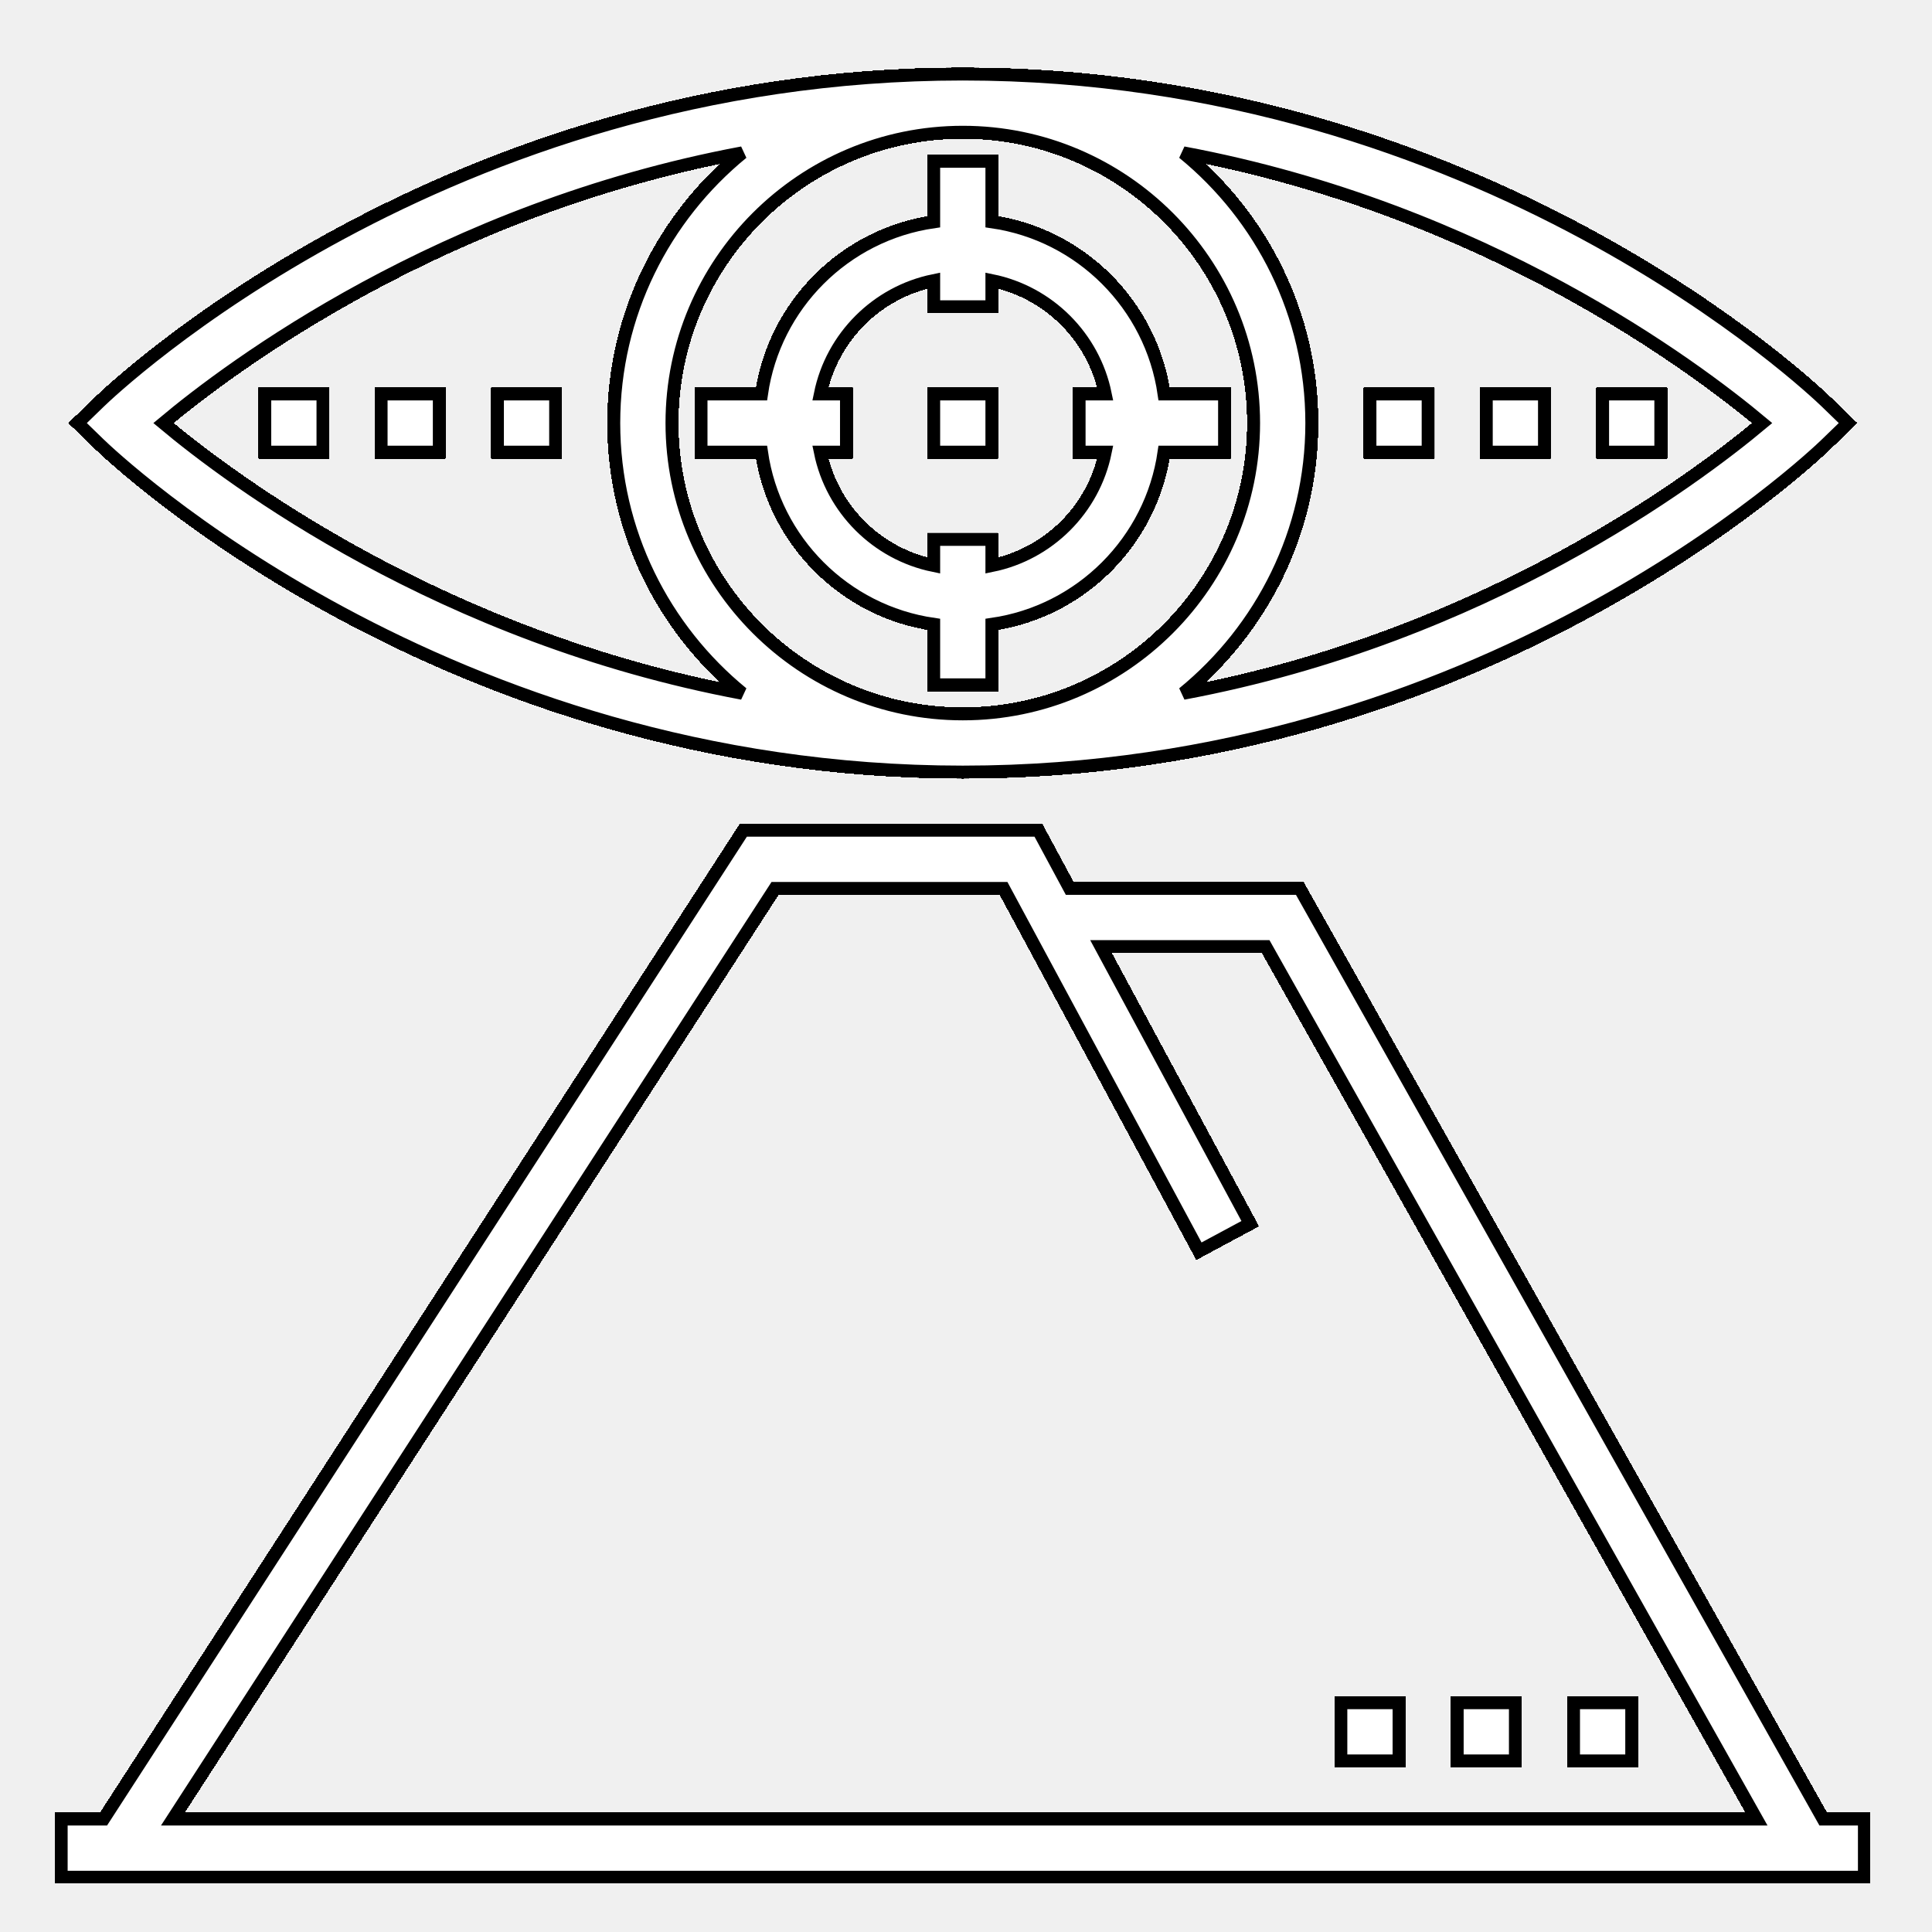
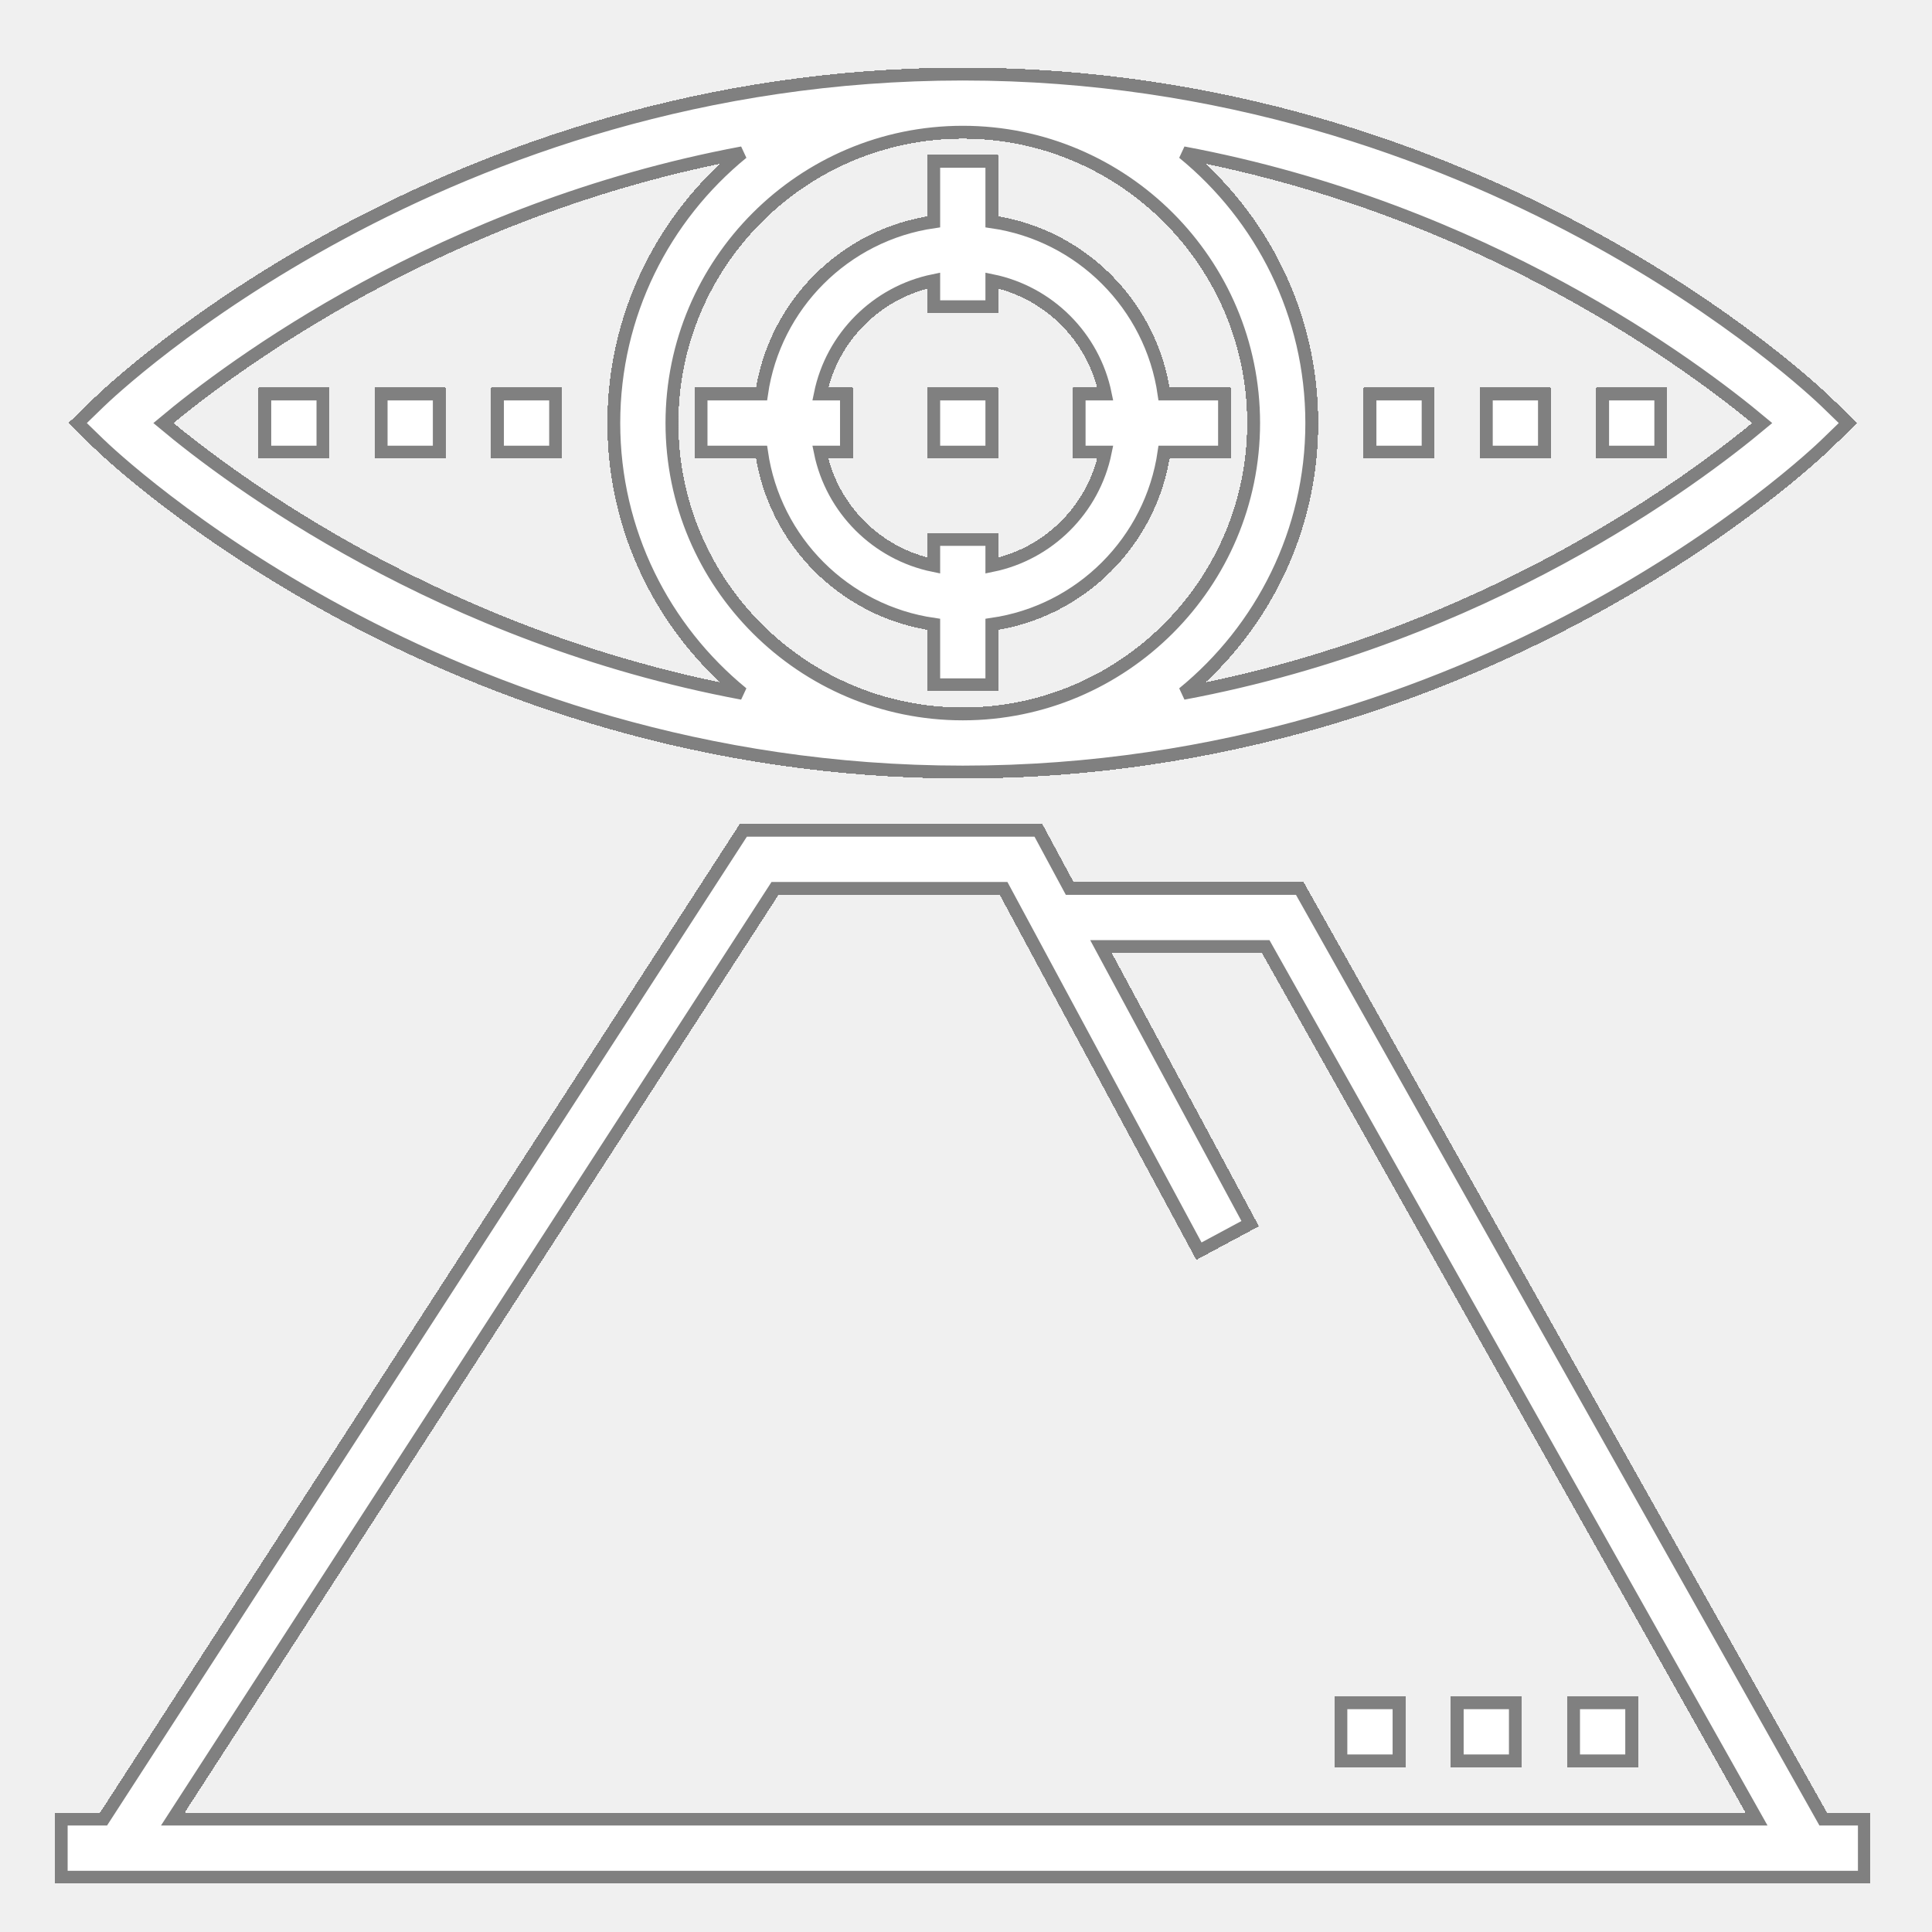
<svg xmlns="http://www.w3.org/2000/svg" width="150" height="150" viewBox="0 0 39.687 39.688" version="1.1" id="svg160">
  <defs id="defs157">
    <filter style="color-interpolation-filters:sRGB;" id="filter2414" x="-0.001" y="-0.001" width="1.002" height="1.002">
      <feColorMatrix type="hueRotate" values="180" result="color1" id="feColorMatrix2410" />
      <feColorMatrix values="-1 0 0 0 1 0 -1 0 0 1 0 0 -1 0 1 -0.21 -0.72 -0.07 2 0 " result="color2" id="feColorMatrix2412" />
    </filter>
    <filter style="color-interpolation-filters:sRGB;" id="filter1101" x="-0.004" y="-0.004" width="1.007" height="1.007">
      <feColorMatrix values="-1 0 0 0 1 0 -1 0 0 1 0 0 -1 0 1 -0.21 -0.72 -0.07 2 0 " result="fbSourceGraphic" id="feColorMatrix1099" />
      <feColorMatrix result="fbSourceGraphicAlpha" in="fbSourceGraphic" values="0 0 0 -1 0 0 0 0 -1 0 0 0 0 -1 0 0 0 0 1 0" id="feColorMatrix858" />
      <feColorMatrix id="feColorMatrix860" values="-1 0 0 0 1 0 -1 0 0 1 0 0 -1 0 1 -0.21 -0.72 -0.07 2 0 " result="color2" in="fbSourceGraphic" />
    </filter>
  </defs>
  <g id="layer1">
    <g id="g1097" transform="matrix(0.07468078,0,0,0.07468078,1.430404,1.163754)" style="stroke:#000000;stroke-width:3.543;stroke-miterlimit:4;stroke-dasharray:none;stroke-opacity:1;filter:url(#filter1101);fill:#ffffff;fill-opacity:1">
-       <g id="g1031" style="stroke:#000000;stroke-width:3.543;stroke-miterlimit:4;stroke-dasharray:none;stroke-opacity:1;fill:#ffffff;fill-opacity:1" />
-       <g id="g1033" style="stroke:#000000;stroke-width:3.543;stroke-miterlimit:4;stroke-dasharray:none;stroke-opacity:1;fill:#ffffff;fill-opacity:1" />
-       <g id="g1035" style="stroke:#000000;stroke-width:3.543;stroke-miterlimit:4;stroke-dasharray:none;stroke-opacity:1;fill:#ffffff;fill-opacity:1" />
-       <g id="g1037" style="stroke:#000000;stroke-width:3.543;stroke-miterlimit:4;stroke-dasharray:none;stroke-opacity:1;fill:#ffffff;fill-opacity:1" />
-       <g id="g1039" style="stroke:#000000;stroke-width:3.543;stroke-miterlimit:4;stroke-dasharray:none;stroke-opacity:1;fill:#ffffff;fill-opacity:1" />
-       <g id="g1041" style="stroke:#000000;stroke-width:3.543;stroke-miterlimit:4;stroke-dasharray:none;stroke-opacity:1;fill:#ffffff;fill-opacity:1" />
-       <g id="g1043" style="stroke:#000000;stroke-width:3.543;stroke-miterlimit:4;stroke-dasharray:none;stroke-opacity:1;fill:#ffffff;fill-opacity:1" />
-       <g id="g1045" style="stroke:#000000;stroke-width:3.543;stroke-miterlimit:4;stroke-dasharray:none;stroke-opacity:1;fill:#ffffff;fill-opacity:1" />
-       <g id="g1047" style="stroke:#000000;stroke-width:3.543;stroke-miterlimit:4;stroke-dasharray:none;stroke-opacity:1;fill:#ffffff;fill-opacity:1" />
-       <g id="g1049" style="stroke:#000000;stroke-width:3.543;stroke-miterlimit:4;stroke-dasharray:none;stroke-opacity:1;fill:#ffffff;fill-opacity:1" />
-       <g id="g1051" style="stroke:#000000;stroke-width:3.543;stroke-miterlimit:4;stroke-dasharray:none;stroke-opacity:1;fill:#ffffff;fill-opacity:1" />
-       <g id="g1053" style="stroke:#000000;stroke-width:3.543;stroke-miterlimit:4;stroke-dasharray:none;stroke-opacity:1;fill:#ffffff;fill-opacity:1" />
-       <g id="g1055" style="stroke:#000000;stroke-width:3.543;stroke-miterlimit:4;stroke-dasharray:none;stroke-opacity:1;fill:#ffffff;fill-opacity:1" />
-       <g id="g1057" style="stroke:#000000;stroke-width:3.543;stroke-miterlimit:4;stroke-dasharray:none;stroke-opacity:1;fill:#ffffff;fill-opacity:1" />
-       <g id="g1059" style="stroke:#000000;stroke-width:3.543;stroke-miterlimit:4;stroke-dasharray:none;stroke-opacity:1;fill:#ffffff;fill-opacity:1" />
-       <g id="g1029" style="fill:#ffffff;fill-opacity:1;stroke:#000000;stroke-width:3.543;stroke-miterlimit:4;stroke-dasharray:none;stroke-opacity:1;filter:url(#filter1101)" transform="translate(-2.325017,4.78837)">
-         <g id="g1027" style="fill:#ffffff;fill-opacity:1;stroke:#000000;stroke-width:3.543;stroke-miterlimit:4;stroke-dasharray:none;stroke-opacity:1">
-           <g id="g1025" style="fill:#ffffff;fill-opacity:1;stroke:#000000;stroke-width:3.543;stroke-miterlimit:4;stroke-dasharray:none;stroke-opacity:1">
-             <path d="M 484.672,480 340.68,224 H 277.4 l -8.616,-16 h -81.136 l -176,272 H 0 v 16 H 496 V 480 Z M 30.704,480 196.352,224 h 62.864 l 53.736,99.792 14.096,-7.576 L 286.008,240 h 45.312 l 135.008,240 z" id="path999" style="fill:#ffffff;fill-opacity:1;stroke:#000000;stroke-width:3.543;stroke-miterlimit:4;stroke-dasharray:none;stroke-opacity:1" />
-             <rect x="416" y="448" width="16" height="16" id="rect1001" style="fill:#ffffff;fill-opacity:1;stroke:#000000;stroke-width:3.543;stroke-miterlimit:4;stroke-dasharray:none;stroke-opacity:1" />
-             <rect x="384" y="448" width="16" height="16" id="rect1003" style="fill:#ffffff;fill-opacity:1;stroke:#000000;stroke-width:3.543;stroke-miterlimit:4;stroke-dasharray:none;stroke-opacity:1" />
-             <rect x="352" y="448" width="16" height="16" id="rect1005" style="fill:#ffffff;fill-opacity:1;stroke:#000000;stroke-width:3.543;stroke-miterlimit:4;stroke-dasharray:none;stroke-opacity:1" />
-             <path d="m 248,192 c 142.856,0 233.768,-86.568 237.568,-90.256 L 491.496,96 485.576,90.256 C 481.768,86.568 390.856,0 248,0 105.144,0 14.232,86.568 10.432,90.256 L 4.504,96 l 5.92,5.744 C 14.232,105.432 105.144,192 248,192 Z M 467.888,96 C 449.2,111.64 391.568,154.808 308.648,170.336 330.208,152.72 344,125.944 344,96 344,66.056 330.208,39.28 308.648,21.664 391.568,37.192 449.2,80.36 467.888,96 Z M 248,16 c 44.112,0 80,35.888 80,80 0,44.112 -35.888,80 -80,80 -44.112,0 -80,-35.888 -80,-80 0,-44.112 35.888,-80 80,-80 z m -60.648,5.664 C 165.792,39.28 152,66.056 152,96 c 0,29.944 13.792,56.72 35.352,74.336 C 104.432,154.808 46.8,111.64 28.112,96 46.8,80.36 104.432,37.192 187.352,21.664 Z" id="path1007" style="fill:#ffffff;fill-opacity:1;stroke:#000000;stroke-width:3.543;stroke-miterlimit:4;stroke-dasharray:none;stroke-opacity:1" />
-             <path d="m 192.64,104 c 3.528,24.472 22.888,43.832 47.36,47.36 V 168 h 16 v -16.64 c 24.472,-3.528 43.832,-22.888 47.36,-47.36 H 320 V 88 H 303.36 C 299.832,63.528 280.472,44.168 256,40.64 V 24 H 240 V 40.64 C 215.528,44.168 196.168,63.528 192.64,88 H 176 v 16 z M 208.808,88 C 212,72.352 224.352,60 240,56.808 V 64 h 16 V 56.808 C 271.648,60 284,72.352 287.192,88 H 280 v 16 h 7.192 C 284,119.648 271.648,132 256,135.192 V 128 h -16 v 7.192 C 224.352,132 212,119.648 208.808,104 H 216 V 88 Z" id="path1009" style="fill:#ffffff;fill-opacity:1;stroke:#000000;stroke-width:3.543;stroke-miterlimit:4;stroke-dasharray:none;stroke-opacity:1" />
-             <rect x="240" y="88" width="16" height="16" id="rect1011" style="fill:#ffffff;fill-opacity:1;stroke:#000000;stroke-width:3.543;stroke-miterlimit:4;stroke-dasharray:none;stroke-opacity:1" />
-             <rect x="360" y="88" width="16" height="16" id="rect1013" style="fill:#ffffff;fill-opacity:1;stroke:#000000;stroke-width:3.543;stroke-miterlimit:4;stroke-dasharray:none;stroke-opacity:1" />
-             <rect x="392" y="88" width="16" height="16" id="rect1015" style="fill:#ffffff;fill-opacity:1;stroke:#000000;stroke-width:3.543;stroke-miterlimit:4;stroke-dasharray:none;stroke-opacity:1" />
-             <rect x="424" y="88" width="16" height="16" id="rect1017" style="fill:#ffffff;fill-opacity:1;stroke:#000000;stroke-width:3.543;stroke-miterlimit:4;stroke-dasharray:none;stroke-opacity:1" />
-             <rect x="56" y="88" width="16" height="16" id="rect1019" style="fill:#ffffff;fill-opacity:1;stroke:#000000;stroke-width:3.543;stroke-miterlimit:4;stroke-dasharray:none;stroke-opacity:1" />
-             <rect x="88" y="88" width="16" height="16" id="rect1021" style="fill:#ffffff;fill-opacity:1;stroke:#000000;stroke-width:3.543;stroke-miterlimit:4;stroke-dasharray:none;stroke-opacity:1" />
-             <rect x="120" y="88" width="16" height="16" id="rect1023" style="fill:#ffffff;fill-opacity:1;stroke:#000000;stroke-width:3.543;stroke-miterlimit:4;stroke-dasharray:none;stroke-opacity:1" />
+       <g id="g1031" style="stroke:#808080;stroke-width:3.543;stroke-miterlimit:4;stroke-dasharray:none;stroke-opacity:1;fill:#ffffff;fill-opacity:1" />
+       <g id="g1033" style="stroke:#808080;stroke-width:3.543;stroke-miterlimit:4;stroke-dasharray:none;stroke-opacity:1;fill:#ffffff;fill-opacity:1" />
+       <g id="g1035" style="stroke:#808080;stroke-width:3.543;stroke-miterlimit:4;stroke-dasharray:none;stroke-opacity:1;fill:#ffffff;fill-opacity:1" />
+       <g id="g1037" style="stroke:#808080;stroke-width:3.543;stroke-miterlimit:4;stroke-dasharray:none;stroke-opacity:1;fill:#ffffff;fill-opacity:1" />
+       <g id="g1039" style="stroke:#808080;stroke-width:3.543;stroke-miterlimit:4;stroke-dasharray:none;stroke-opacity:1;fill:#ffffff;fill-opacity:1" />
+       <g id="g1041" style="stroke:#808080;stroke-width:3.543;stroke-miterlimit:4;stroke-dasharray:none;stroke-opacity:1;fill:#ffffff;fill-opacity:1" />
+       <g id="g1043" style="stroke:#808080;stroke-width:3.543;stroke-miterlimit:4;stroke-dasharray:none;stroke-opacity:1;fill:#ffffff;fill-opacity:1" />
+       <g id="g1045" style="stroke:#808080;stroke-width:3.543;stroke-miterlimit:4;stroke-dasharray:none;stroke-opacity:1;fill:#ffffff;fill-opacity:1" />
+       <g id="g1047" style="stroke:#808080;stroke-width:3.543;stroke-miterlimit:4;stroke-dasharray:none;stroke-opacity:1;fill:#ffffff;fill-opacity:1" />
+       <g id="g1049" style="stroke:#808080;stroke-width:3.543;stroke-miterlimit:4;stroke-dasharray:none;stroke-opacity:1;fill:#ffffff;fill-opacity:1" />
+       <g id="g1051" style="stroke:#808080;stroke-width:3.543;stroke-miterlimit:4;stroke-dasharray:none;stroke-opacity:1;fill:#ffffff;fill-opacity:1" />
+       <g id="g1053" style="stroke:#808080;stroke-width:3.543;stroke-miterlimit:4;stroke-dasharray:none;stroke-opacity:1;fill:#ffffff;fill-opacity:1" />
+       <g id="g1055" style="stroke:#808080;stroke-width:3.543;stroke-miterlimit:4;stroke-dasharray:none;stroke-opacity:1;fill:#ffffff;fill-opacity:1" />
+       <g id="g1057" style="stroke:#808080;stroke-width:3.543;stroke-miterlimit:4;stroke-dasharray:none;stroke-opacity:1;fill:#ffffff;fill-opacity:1" />
+       <g id="g1059" style="stroke:#808080;stroke-width:3.543;stroke-miterlimit:4;stroke-dasharray:none;stroke-opacity:1;fill:#ffffff;fill-opacity:1" />
+       <g id="g1029" style="fill:#ffffff;fill-opacity:1;stroke:#808080;stroke-width:3.543;stroke-miterlimit:4;stroke-dasharray:none;stroke-opacity:1;filter:url(#filter1101)" transform="translate(-2.325017,4.78837)">
+         <g id="g1027" style="fill:#ffffff;fill-opacity:1;stroke:#808080;stroke-width:3.543;stroke-miterlimit:4;stroke-dasharray:none;stroke-opacity:1">
+           <g id="g1025" style="fill:#ffffff;fill-opacity:1;stroke:#808080;stroke-width:3.543;stroke-miterlimit:4;stroke-dasharray:none;stroke-opacity:1">
+             <path d="M 484.672,480 340.68,224 H 277.4 l -8.616,-16 h -81.136 l -176,272 H 0 v 16 H 496 V 480 Z M 30.704,480 196.352,224 h 62.864 l 53.736,99.792 14.096,-7.576 L 286.008,240 h 45.312 l 135.008,240 z" id="path999" style="fill:#ffffff;fill-opacity:1;stroke:#808080;stroke-width:3.543;stroke-miterlimit:4;stroke-dasharray:none;stroke-opacity:1" />
+             <rect x="416" y="448" width="16" height="16" id="rect1001" style="fill:#ffffff;fill-opacity:1;stroke:#808080;stroke-width:3.543;stroke-miterlimit:4;stroke-dasharray:none;stroke-opacity:1" />
+             <rect x="384" y="448" width="16" height="16" id="rect1003" style="fill:#ffffff;fill-opacity:1;stroke:#808080;stroke-width:3.543;stroke-miterlimit:4;stroke-dasharray:none;stroke-opacity:1" />
+             <rect x="352" y="448" width="16" height="16" id="rect1005" style="fill:#ffffff;fill-opacity:1;stroke:#808080;stroke-width:3.543;stroke-miterlimit:4;stroke-dasharray:none;stroke-opacity:1" />
+             <path d="m 248,192 c 142.856,0 233.768,-86.568 237.568,-90.256 L 491.496,96 485.576,90.256 C 481.768,86.568 390.856,0 248,0 105.144,0 14.232,86.568 10.432,90.256 L 4.504,96 l 5.92,5.744 C 14.232,105.432 105.144,192 248,192 Z M 467.888,96 C 449.2,111.64 391.568,154.808 308.648,170.336 330.208,152.72 344,125.944 344,96 344,66.056 330.208,39.28 308.648,21.664 391.568,37.192 449.2,80.36 467.888,96 Z M 248,16 c 44.112,0 80,35.888 80,80 0,44.112 -35.888,80 -80,80 -44.112,0 -80,-35.888 -80,-80 0,-44.112 35.888,-80 80,-80 z m -60.648,5.664 C 165.792,39.28 152,66.056 152,96 c 0,29.944 13.792,56.72 35.352,74.336 C 104.432,154.808 46.8,111.64 28.112,96 46.8,80.36 104.432,37.192 187.352,21.664 Z" id="path1007" style="fill:#ffffff;fill-opacity:1;stroke:#808080;stroke-width:3.543;stroke-miterlimit:4;stroke-dasharray:none;stroke-opacity:1" />
+             <path d="m 192.64,104 c 3.528,24.472 22.888,43.832 47.36,47.36 V 168 h 16 v -16.64 c 24.472,-3.528 43.832,-22.888 47.36,-47.36 H 320 V 88 H 303.36 C 299.832,63.528 280.472,44.168 256,40.64 V 24 H 240 V 40.64 C 215.528,44.168 196.168,63.528 192.64,88 H 176 v 16 z M 208.808,88 C 212,72.352 224.352,60 240,56.808 V 64 h 16 V 56.808 C 271.648,60 284,72.352 287.192,88 H 280 v 16 h 7.192 C 284,119.648 271.648,132 256,135.192 V 128 h -16 v 7.192 C 224.352,132 212,119.648 208.808,104 H 216 V 88 Z" id="path1009" style="fill:#ffffff;fill-opacity:1;stroke:#808080;stroke-width:3.543;stroke-miterlimit:4;stroke-dasharray:none;stroke-opacity:1" />
+             <rect x="240" y="88" width="16" height="16" id="rect1011" style="fill:#ffffff;fill-opacity:1;stroke:#808080;stroke-width:3.543;stroke-miterlimit:4;stroke-dasharray:none;stroke-opacity:1" />
+             <rect x="360" y="88" width="16" height="16" id="rect1013" style="fill:#ffffff;fill-opacity:1;stroke:#808080;stroke-width:3.543;stroke-miterlimit:4;stroke-dasharray:none;stroke-opacity:1" />
+             <rect x="392" y="88" width="16" height="16" id="rect1015" style="fill:#ffffff;fill-opacity:1;stroke:#808080;stroke-width:3.543;stroke-miterlimit:4;stroke-dasharray:none;stroke-opacity:1" />
+             <rect x="424" y="88" width="16" height="16" id="rect1017" style="fill:#ffffff;fill-opacity:1;stroke:#808080;stroke-width:3.543;stroke-miterlimit:4;stroke-dasharray:none;stroke-opacity:1" />
+             <rect x="56" y="88" width="16" height="16" id="rect1019" style="fill:#ffffff;fill-opacity:1;stroke:#808080;stroke-width:3.543;stroke-miterlimit:4;stroke-dasharray:none;stroke-opacity:1" />
+             <rect x="88" y="88" width="16" height="16" id="rect1021" style="fill:#ffffff;fill-opacity:1;stroke:#808080;stroke-width:3.543;stroke-miterlimit:4;stroke-dasharray:none;stroke-opacity:1" />
+             <rect x="120" y="88" width="16" height="16" id="rect1023" style="fill:#ffffff;fill-opacity:1;stroke:#808080;stroke-width:3.543;stroke-miterlimit:4;stroke-dasharray:none;stroke-opacity:1" />
          </g>
        </g>
      </g>
-       <g id="g1031-6" style="fill:#ffffff;fill-opacity:1;stroke:#000000;stroke-width:3.543;stroke-miterlimit:4;stroke-dasharray:none;stroke-opacity:1;filter:url(#filter1101)" transform="translate(346.6464,86.27408)" />
-       <g id="g1033-9" style="fill:#ffffff;fill-opacity:1;stroke:#000000;stroke-width:3.543;stroke-miterlimit:4;stroke-dasharray:none;stroke-opacity:1;filter:url(#filter1101)" transform="translate(346.6464,86.27408)" />
-       <g id="g1035-4" style="fill:#ffffff;fill-opacity:1;stroke:#000000;stroke-width:3.543;stroke-miterlimit:4;stroke-dasharray:none;stroke-opacity:1;filter:url(#filter1101)" transform="translate(346.6464,86.27408)" />
-       <g id="g1037-0" style="fill:#ffffff;fill-opacity:1;stroke:#000000;stroke-width:3.543;stroke-miterlimit:4;stroke-dasharray:none;stroke-opacity:1;filter:url(#filter1101)" transform="translate(346.6464,86.27408)" />
-       <g id="g1039-4" style="fill:#ffffff;fill-opacity:1;stroke:#000000;stroke-width:3.543;stroke-miterlimit:4;stroke-dasharray:none;stroke-opacity:1;filter:url(#filter1101)" transform="translate(346.6464,86.27408)" />
-       <g id="g1041-0" style="fill:#ffffff;fill-opacity:1;stroke:#000000;stroke-width:3.543;stroke-miterlimit:4;stroke-dasharray:none;stroke-opacity:1;filter:url(#filter1101)" transform="translate(346.6464,86.27408)" />
-       <g id="g1043-0" style="fill:#ffffff;fill-opacity:1;stroke:#000000;stroke-width:3.543;stroke-miterlimit:4;stroke-dasharray:none;stroke-opacity:1;filter:url(#filter1101)" transform="translate(346.6464,86.27408)" />
-       <g id="g1045-1" style="fill:#ffffff;fill-opacity:1;stroke:#000000;stroke-width:3.543;stroke-miterlimit:4;stroke-dasharray:none;stroke-opacity:1;filter:url(#filter1101)" transform="translate(346.6464,86.27408)" />
-       <g id="g1047-3" style="fill:#ffffff;fill-opacity:1;stroke:#000000;stroke-width:3.543;stroke-miterlimit:4;stroke-dasharray:none;stroke-opacity:1;filter:url(#filter1101)" transform="translate(346.6464,86.27408)" />
-       <g id="g1049-2" style="fill:#ffffff;fill-opacity:1;stroke:#000000;stroke-width:3.543;stroke-miterlimit:4;stroke-dasharray:none;stroke-opacity:1;filter:url(#filter1101)" transform="translate(346.6464,86.27408)" />
-       <g id="g1051-5" style="fill:#ffffff;fill-opacity:1;stroke:#000000;stroke-width:3.543;stroke-miterlimit:4;stroke-dasharray:none;stroke-opacity:1;filter:url(#filter1101)" transform="translate(346.6464,86.27408)" />
-       <g id="g1053-8" style="fill:#ffffff;fill-opacity:1;stroke:#000000;stroke-width:3.543;stroke-miterlimit:4;stroke-dasharray:none;stroke-opacity:1;filter:url(#filter1101)" transform="translate(346.6464,86.27408)" />
-       <g id="g1055-4" style="fill:#ffffff;fill-opacity:1;stroke:#000000;stroke-width:3.543;stroke-miterlimit:4;stroke-dasharray:none;stroke-opacity:1;filter:url(#filter1101)" transform="translate(346.6464,86.27408)" />
-       <g id="g1057-2" style="fill:#ffffff;fill-opacity:1;stroke:#000000;stroke-width:3.543;stroke-miterlimit:4;stroke-dasharray:none;stroke-opacity:1;filter:url(#filter1101)" transform="translate(346.6464,86.27408)" />
-       <g id="g1059-7" style="fill:#ffffff;fill-opacity:1;stroke:#000000;stroke-width:3.543;stroke-miterlimit:4;stroke-dasharray:none;stroke-opacity:1;filter:url(#filter1101)" transform="translate(346.6464,86.27408)" />
+       <g id="g1031-6" style="fill:#ffffff;fill-opacity:1;stroke:#808080;stroke-width:3.543;stroke-miterlimit:4;stroke-dasharray:none;stroke-opacity:1;filter:url(#filter1101)" transform="translate(346.6464,86.27408)" />
+       <g id="g1033-9" style="fill:#ffffff;fill-opacity:1;stroke:#808080;stroke-width:3.543;stroke-miterlimit:4;stroke-dasharray:none;stroke-opacity:1;filter:url(#filter1101)" transform="translate(346.6464,86.27408)" />
+       <g id="g1035-4" style="fill:#ffffff;fill-opacity:1;stroke:#808080;stroke-width:3.543;stroke-miterlimit:4;stroke-dasharray:none;stroke-opacity:1;filter:url(#filter1101)" transform="translate(346.6464,86.27408)" />
+       <g id="g1037-0" style="fill:#ffffff;fill-opacity:1;stroke:#808080;stroke-width:3.543;stroke-miterlimit:4;stroke-dasharray:none;stroke-opacity:1;filter:url(#filter1101)" transform="translate(346.6464,86.27408)" />
+       <g id="g1039-4" style="fill:#ffffff;fill-opacity:1;stroke:#808080;stroke-width:3.543;stroke-miterlimit:4;stroke-dasharray:none;stroke-opacity:1;filter:url(#filter1101)" transform="translate(346.6464,86.27408)" />
+       <g id="g1041-0" style="fill:#ffffff;fill-opacity:1;stroke:#808080;stroke-width:3.543;stroke-miterlimit:4;stroke-dasharray:none;stroke-opacity:1;filter:url(#filter1101)" transform="translate(346.6464,86.27408)" />
+       <g id="g1043-0" style="fill:#ffffff;fill-opacity:1;stroke:#808080;stroke-width:3.543;stroke-miterlimit:4;stroke-dasharray:none;stroke-opacity:1;filter:url(#filter1101)" transform="translate(346.6464,86.27408)" />
+       <g id="g1045-1" style="fill:#ffffff;fill-opacity:1;stroke:#808080;stroke-width:3.543;stroke-miterlimit:4;stroke-dasharray:none;stroke-opacity:1;filter:url(#filter1101)" transform="translate(346.6464,86.27408)" />
+       <g id="g1047-3" style="fill:#ffffff;fill-opacity:1;stroke:#808080;stroke-width:3.543;stroke-miterlimit:4;stroke-dasharray:none;stroke-opacity:1;filter:url(#filter1101)" transform="translate(346.6464,86.27408)" />
+       <g id="g1049-2" style="fill:#ffffff;fill-opacity:1;stroke:#808080;stroke-width:3.543;stroke-miterlimit:4;stroke-dasharray:none;stroke-opacity:1;filter:url(#filter1101)" transform="translate(346.6464,86.27408)" />
+       <g id="g1051-5" style="fill:#ffffff;fill-opacity:1;stroke:#808080;stroke-width:3.543;stroke-miterlimit:4;stroke-dasharray:none;stroke-opacity:1;filter:url(#filter1101)" transform="translate(346.6464,86.27408)" />
+       <g id="g1053-8" style="fill:#ffffff;fill-opacity:1;stroke:#808080;stroke-width:3.543;stroke-miterlimit:4;stroke-dasharray:none;stroke-opacity:1;filter:url(#filter1101)" transform="translate(346.6464,86.27408)" />
+       <g id="g1055-4" style="fill:#ffffff;fill-opacity:1;stroke:#808080;stroke-width:3.543;stroke-miterlimit:4;stroke-dasharray:none;stroke-opacity:1;filter:url(#filter1101)" transform="translate(346.6464,86.27408)" />
+       <g id="g1057-2" style="fill:#ffffff;fill-opacity:1;stroke:#808080;stroke-width:3.543;stroke-miterlimit:4;stroke-dasharray:none;stroke-opacity:1;filter:url(#filter1101)" transform="translate(346.6464,86.27408)" />
+       <g id="g1059-7" style="fill:#ffffff;fill-opacity:1;stroke:#808080;stroke-width:3.543;stroke-miterlimit:4;stroke-dasharray:none;stroke-opacity:1;filter:url(#filter1101)" transform="translate(346.6464,86.27408)" />
    </g>
  </g>
</svg>
